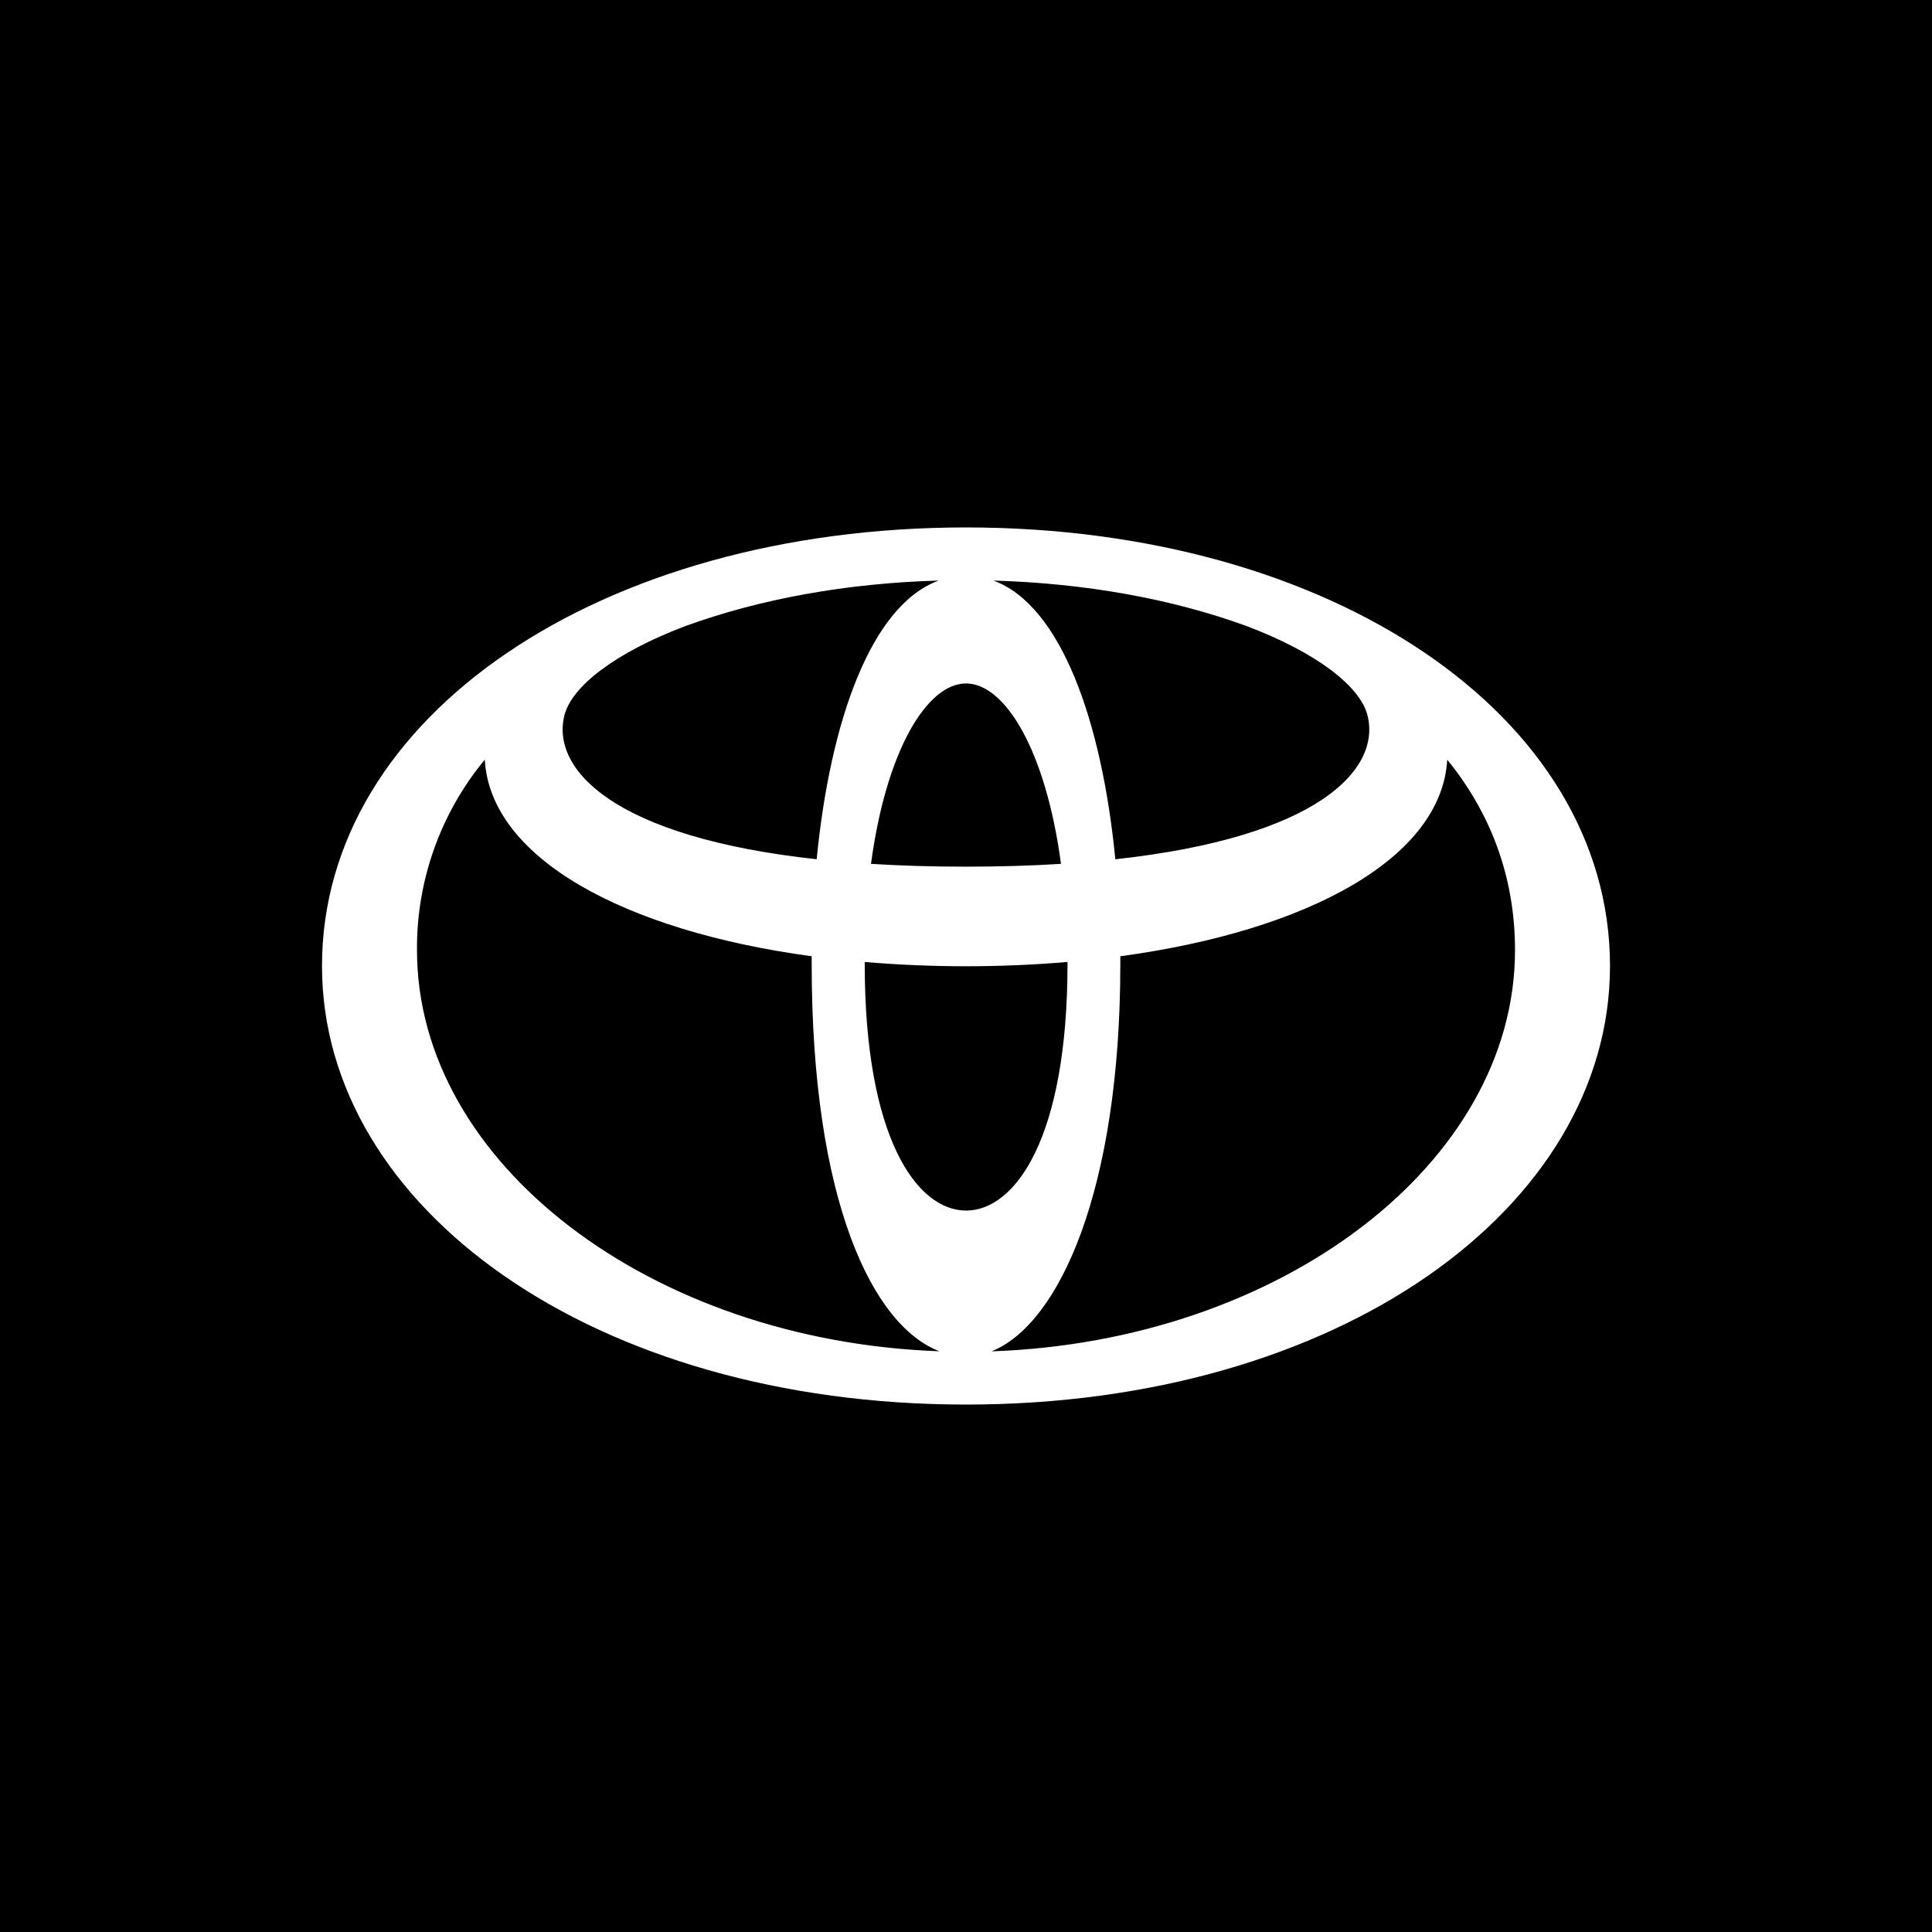
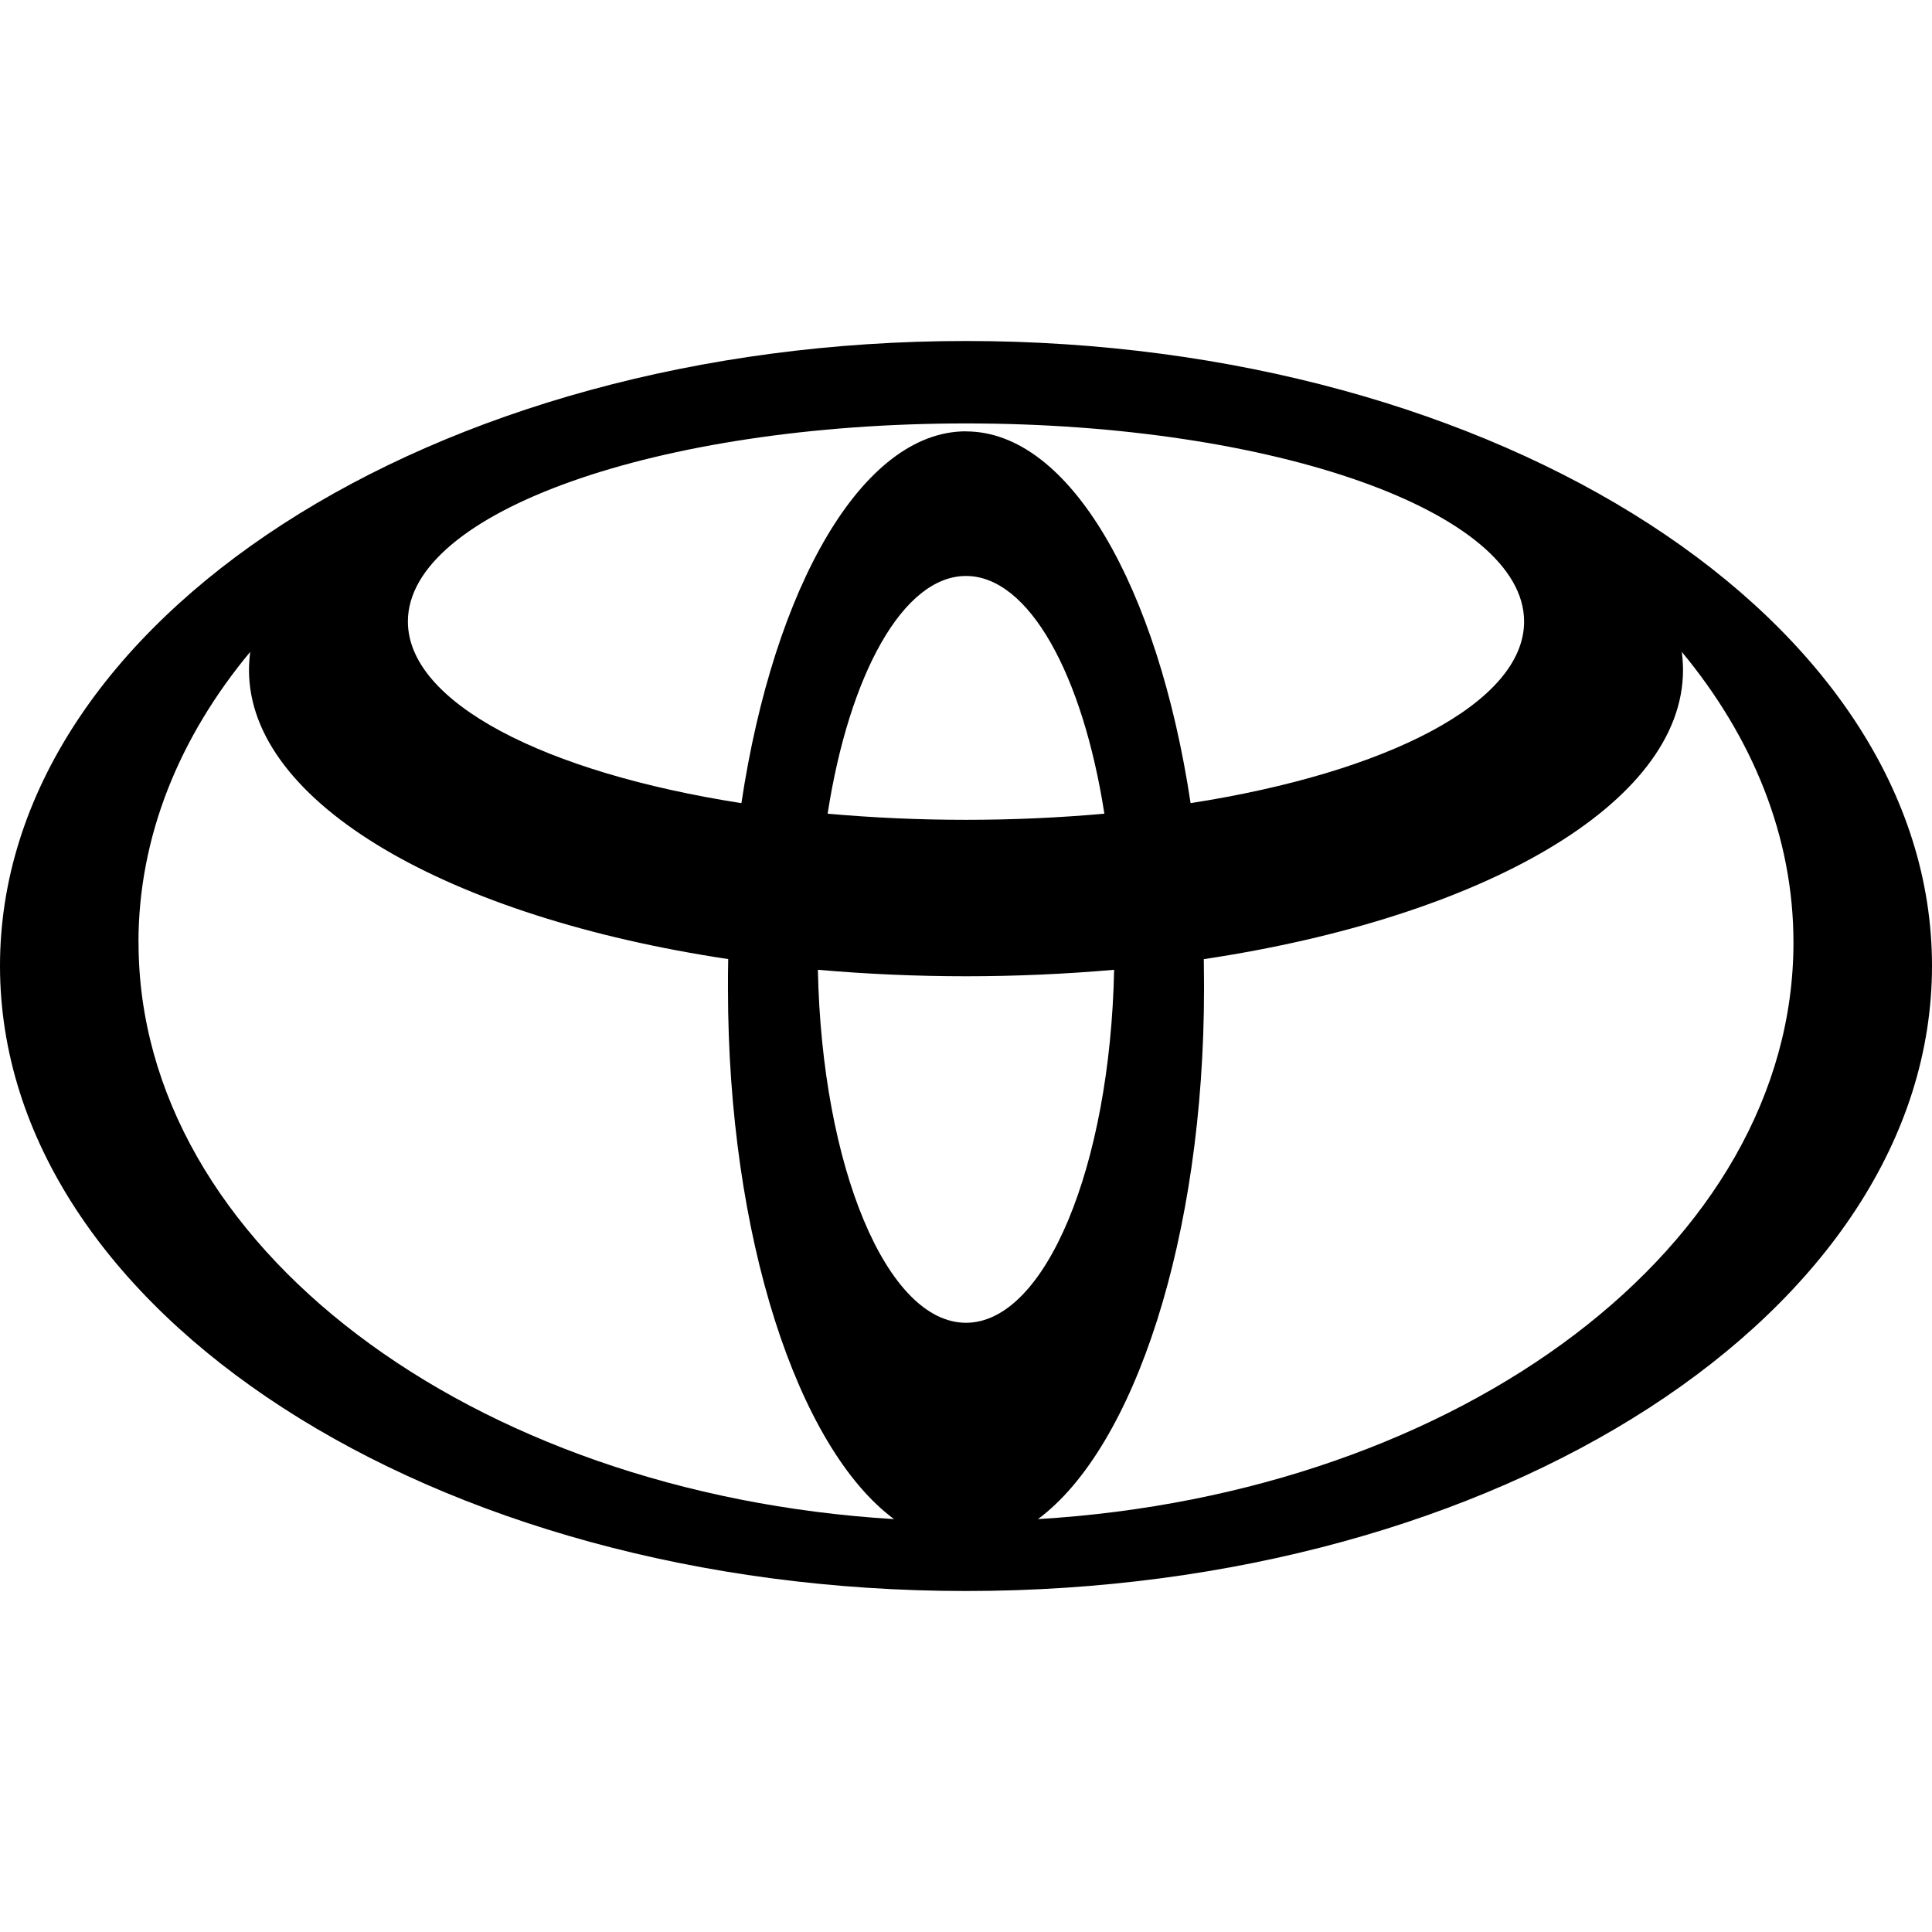
<svg xmlns="http://www.w3.org/2000/svg" role="img" viewBox="0 0 24 24">
-   <path d="M0 0v24h24V0zm12 6.552c4.532 0 8 2.337 8 5.448 0 3.009-3.38 5.448-8 5.448S4 15.01 4 12c0-3.111 3.468-5.448 8-5.448zm-.34.66c-1.137.032-2.215.226-3.154.568-.867.33-1.406.748-1.495 1.108-.167.672.616 1.512 3.134 1.786.167-1.71.674-3.156 1.516-3.462zm.68 0c.84.306 1.348 1.751 1.515 3.462 2.517-.274 3.3-1.114 3.133-1.786-.09-.362-.633-.783-1.508-1.113-.935-.34-2.009-.53-3.14-.563zM12 8.49c-.481 0-.99.824-1.18 2.241.362.023.755.035 1.18.035.424 0 .817-.012 1.18-.035-.19-1.417-.698-2.241-1.18-2.241zm-5.978.947a3.668 3.668 0 0 0-.842 2.367c0 2.647 2.907 4.854 6.49 4.982-.835-.321-1.587-1.877-1.587-4.812v-.095c-2.346-.318-3.992-1.226-4.061-2.442zm11.956 0c-.069 1.216-1.715 2.124-4.061 2.442v.095c0 2.808-.76 4.477-1.6 4.813 3.588-.124 6.503-2.332 6.503-4.983 0-.918-.307-1.71-.842-2.367zM13.26 11.95a14.92 14.92 0 0 1-2.518 0v.023c0 2.167.65 3.065 1.259 3.065.609 0 1.26-.898 1.26-3.065v-.023Z" />
+   <path d="M12 4.236c-6.627 0-12 3.476-12 7.762 0 4.289 5.373 7.766 12 7.766s12-3.476 12-7.766-5.373-7.762-12-7.762zm0 12.196c-.986 0-1.79-1.942-1.84-4.385a21.093 21.093 0 0 0 3.68 0c-.05 2.442-.854 4.385-1.84 4.385zm-1.719-6.324c.268-1.727.937-2.953 1.719-2.953s1.45 1.226 1.719 2.953a19.436 19.436 0 0 1-3.438 0zM12 5.358c-1.287 0-2.385 1.928-2.79 4.619-2.44-.38-4.143-1.248-4.143-2.256 0-1.36 3.104-2.461 6.933-2.461 3.83 0 6.933 1.102 6.933 2.461 0 1.008-1.703 1.876-4.143 2.256-.405-2.69-1.503-4.618-2.79-4.618zm-10.28 6.35c0-1.315.507-2.55 1.388-3.61-.009.074-.015.15-.015.226 0 1.657 2.485 3.07 5.953 3.59-.003.12-.003.242-.003.364 0 3.09.866 5.705 2.063 6.593-5.26-.317-9.385-3.403-9.385-7.163zm11.174 7.163c1.197-.888 2.063-3.504 2.063-6.593 0-.123-.002-.243-.003-.363 3.466-.52 5.953-1.932 5.953-3.591 0-.076-.006-.152-.015-.226.881 1.063 1.387 2.295 1.387 3.61 0 3.76-4.125 6.846-9.385 7.163zm0 0Z" />
</svg>
